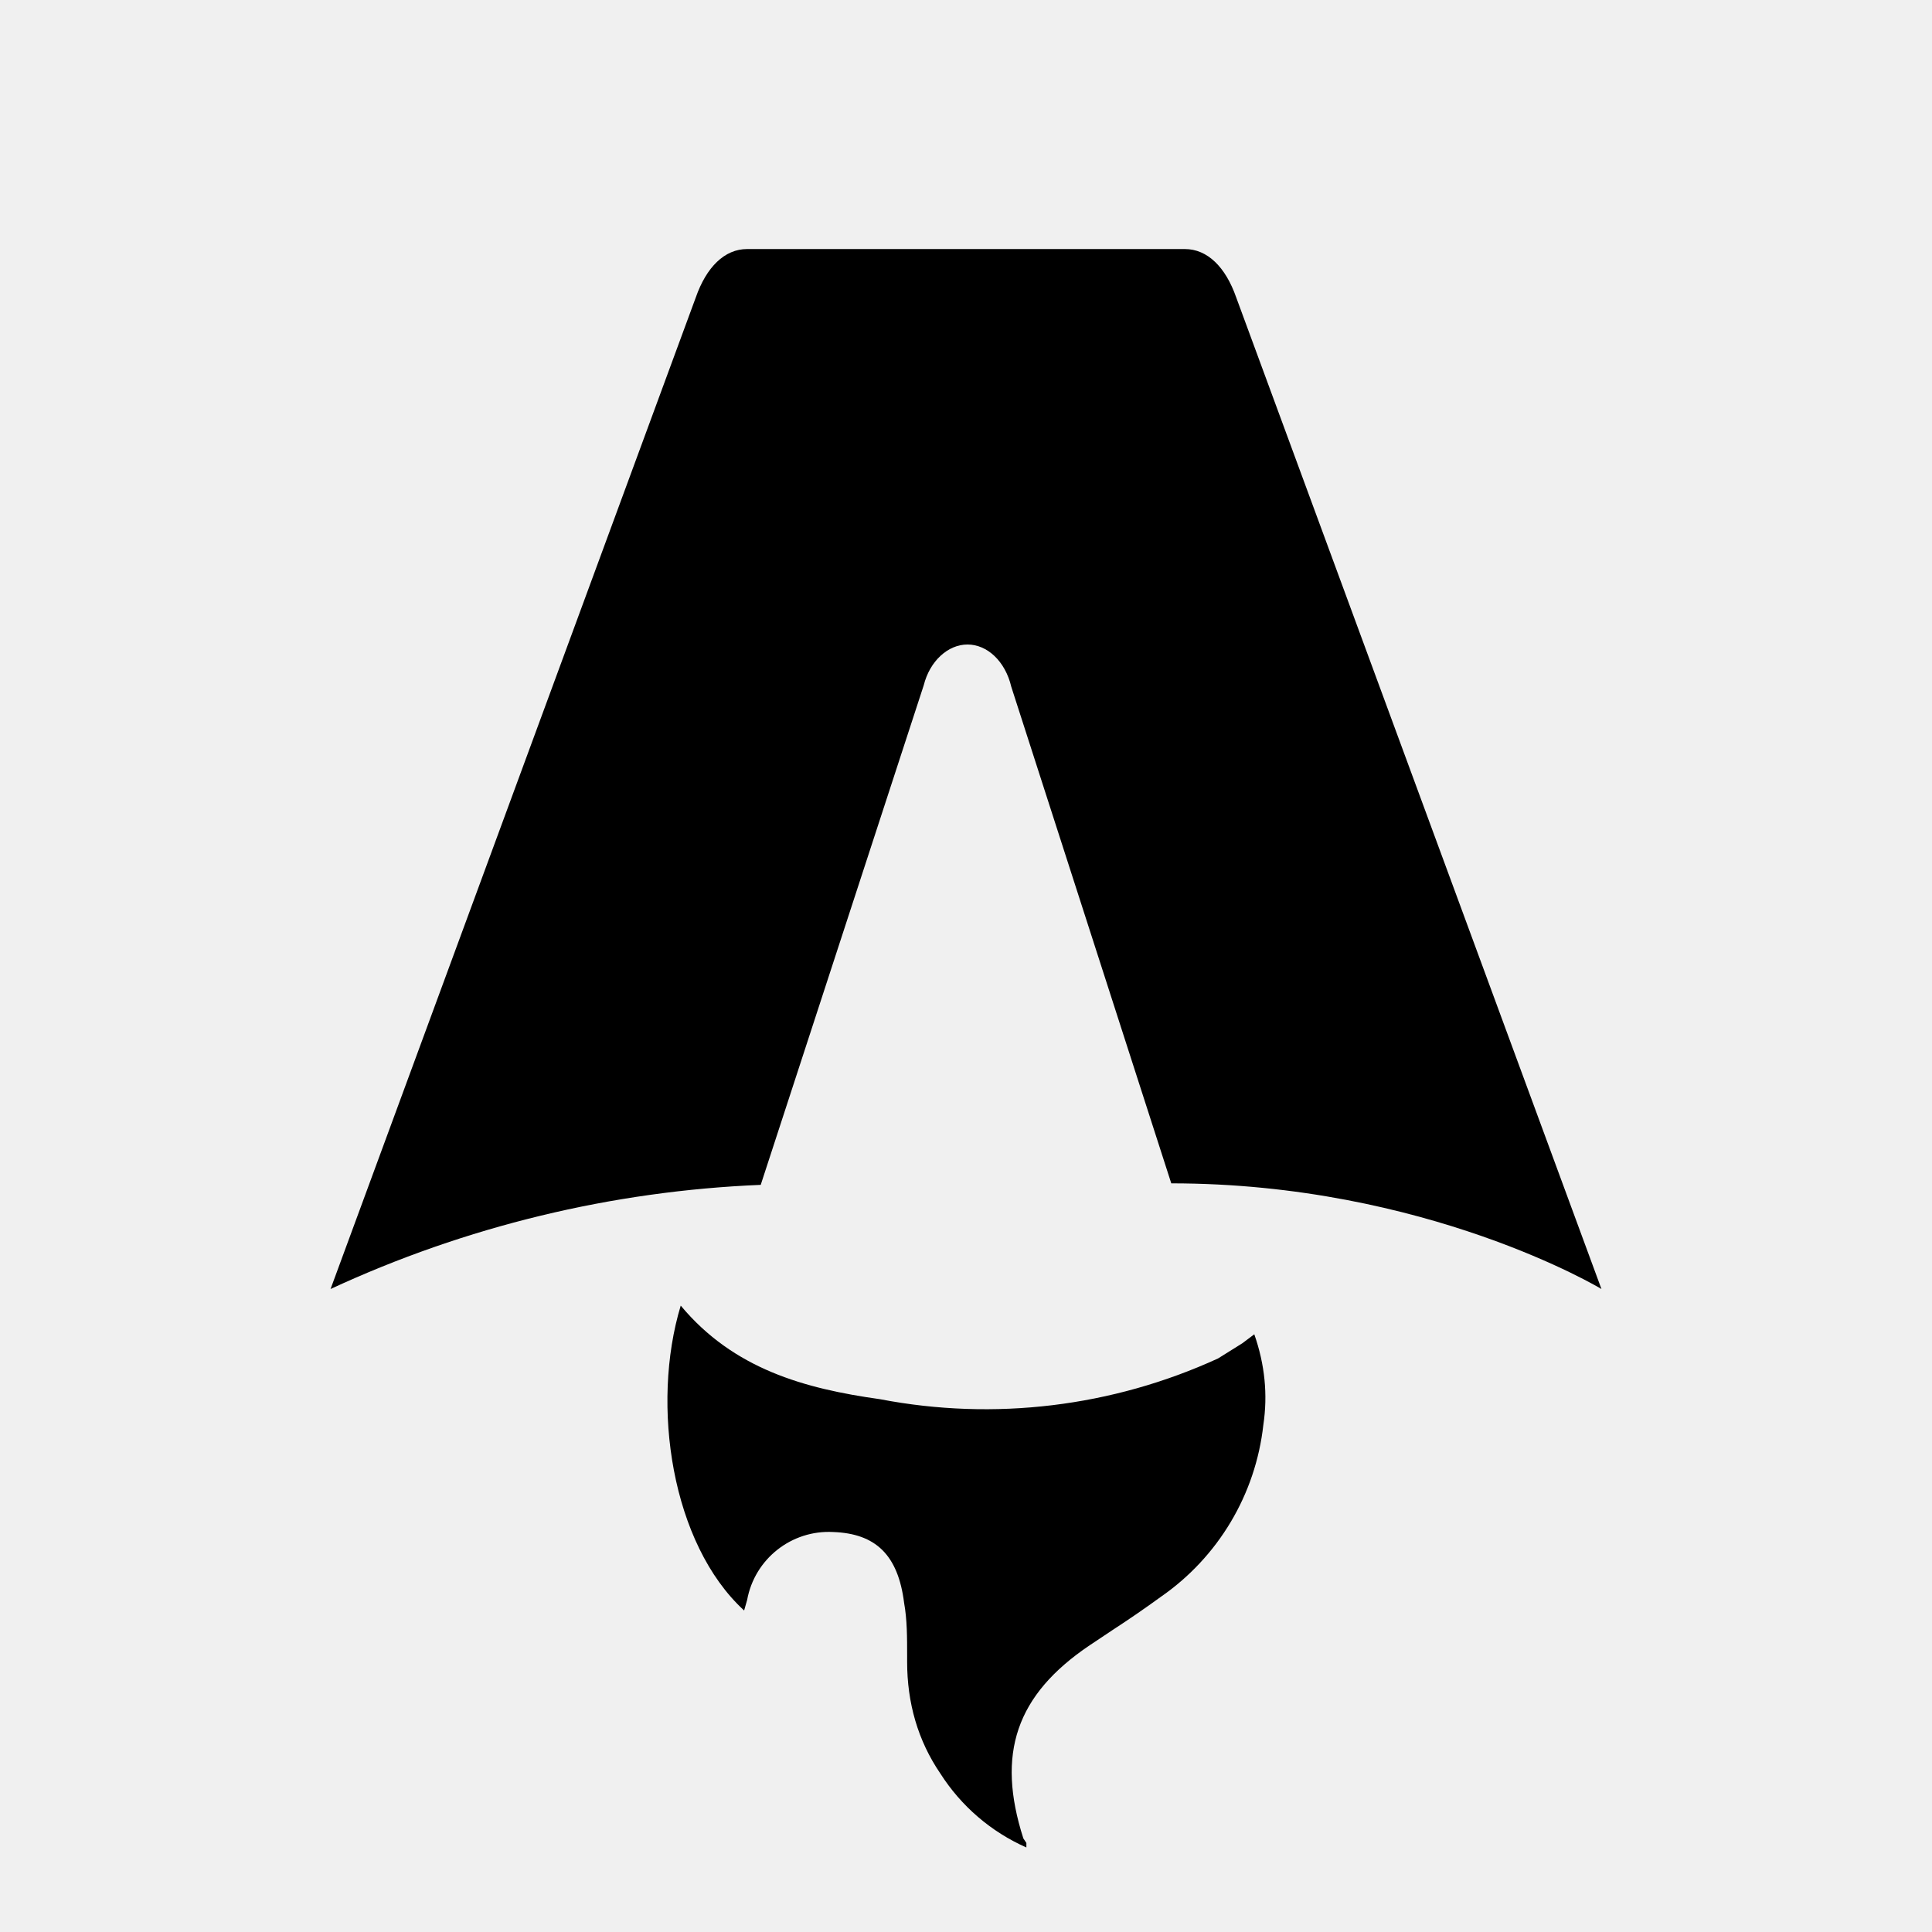
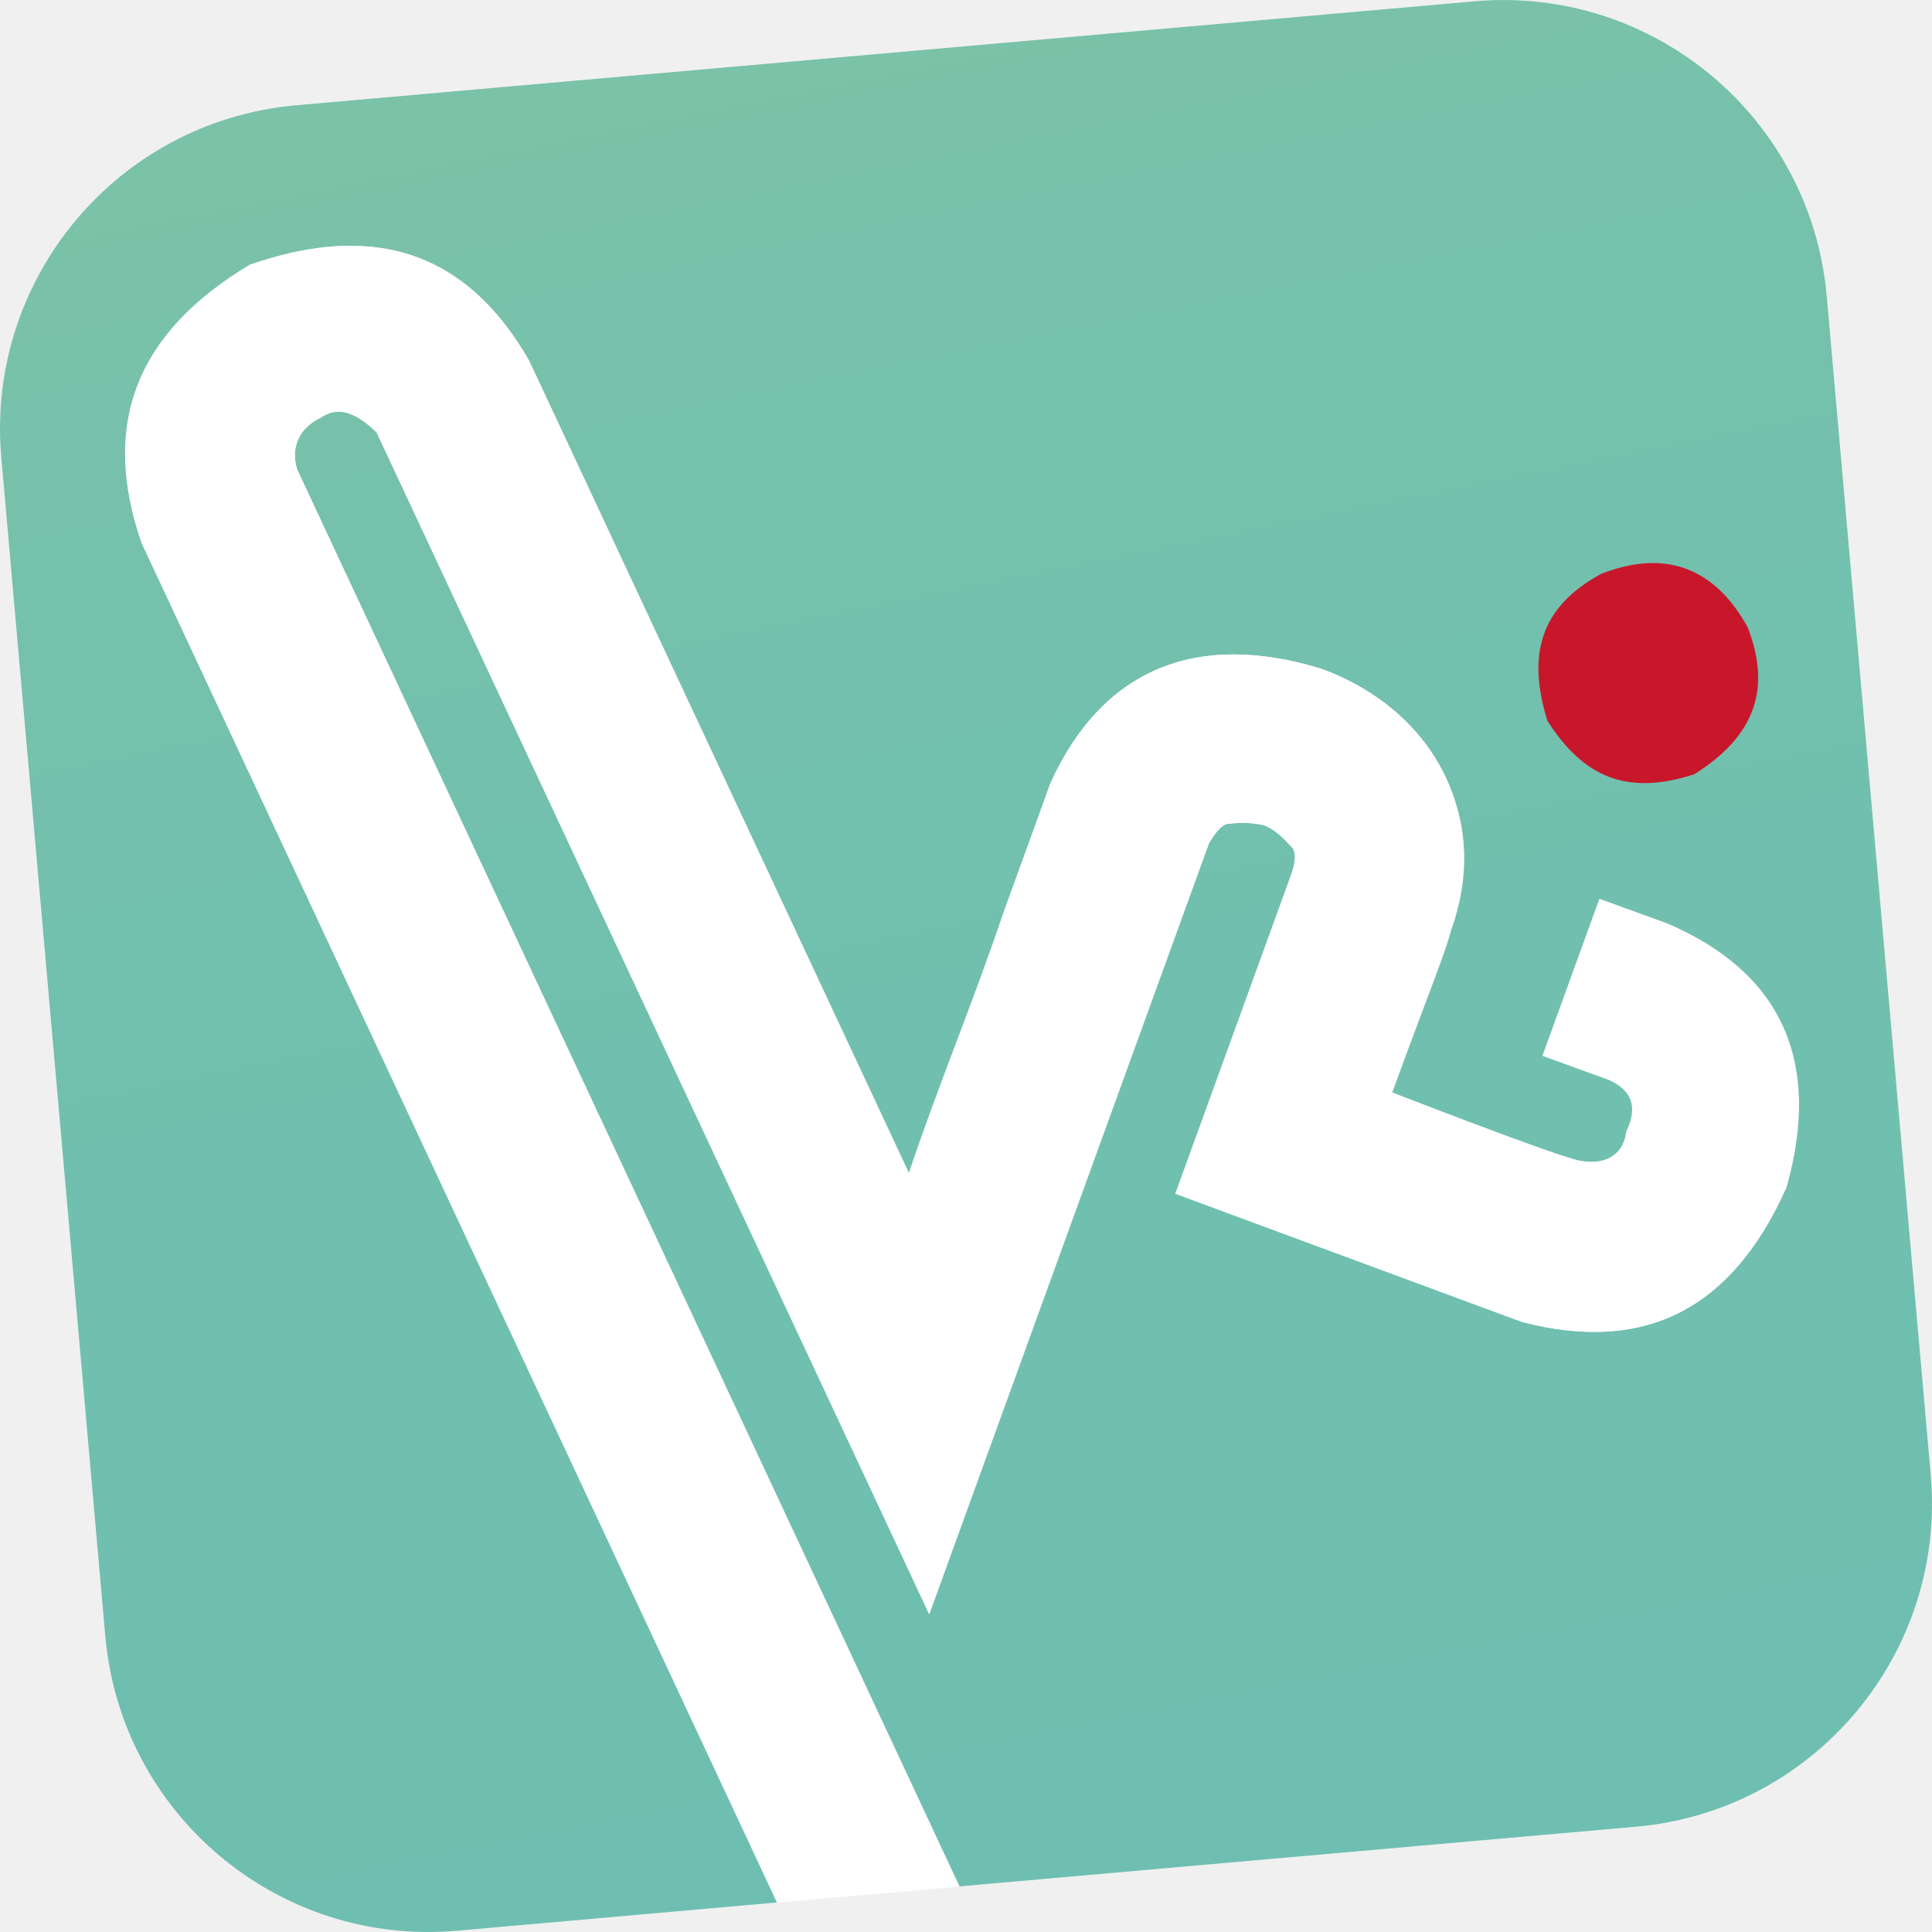
- <svg xmlns="http://www.w3.org/2000/svg" fill="none" viewBox="0 0 128 128">
-   <path d="M50.4 78.5a75.1 75.1 0 0 0-28.5 6.9l24.2-65.7c.7-2 1.9-3.2 3.4-3.2h29c1.5 0 2.7 1.2 3.4 3.2l24.2 65.7s-11.6-7-28.5-7L67 45.5c-.4-1.7-1.6-2.8-2.9-2.8-1.3 0-2.5 1.1-2.9 2.7L50.4 78.5Zm-1.1 28.2Zm-4.2-20.2c-2 6.6-.6 15.8 4.2 20.2a17.5 17.5 0 0 1 .2-.7 5.5 5.5 0 0 1 5.7-4.5c2.8.1 4.3 1.5 4.7 4.7.2 1.1.2 2.3.2 3.5v.4c0 2.7.7 5.2 2.2 7.4a13 13 0 0 0 5.7 4.9v-.3l-.2-.3c-1.8-5.6-.5-9.5 4.4-12.8l1.5-1a73 73 0 0 0 3.2-2.2 16 16 0 0 0 6.8-11.4c.3-2 .1-4-.6-6l-.8.6-1.6 1a37 37 0 0 1-22.4 2.7c-5-.7-9.7-2-13.2-6.2Z" />
-   <style>
-         path { fill: #000; }
-         @media (prefers-color-scheme: dark) {
-             path { fill: #FFF; }
-         }
-     </style>
+ <svg xmlns="http://www.w3.org/2000/svg" id="uuid-6519919b-c24d-4b49-a0ce-e35c9ad24f08" viewBox="0 0 104.6 104.6">
+   <defs>
+     <linearGradient id="uuid-b5b0f0c4-71fb-46ea-a0c5-4ec1b46c074e" x1="-6871.58" y1="-7593.21" x2="-6844.52" y2="-7349.66" gradientTransform="translate(7526.26 6819.19) rotate(-5.05)" gradientUnits="userSpaceOnUse">
+       <stop offset="0" stop-color="#b1d083" />
+       <stop offset=".01" stop-color="#afcf84" />
+       <stop offset=".26" stop-color="#92c897" />
+       <stop offset=".51" stop-color="#7ec3a5" />
+       <stop offset=".76" stop-color="#72c0ae" />
+       <stop offset="1" stop-color="#6ebfb1" />
+     </linearGradient>
+   </defs>
+   <g id="uuid-f078817a-dcec-436c-88d4-94c65f36d764">
+     <path d="M79.84.07L16.03,5.7C6.36,6.56-.78,15.09.07,24.76l5.63,63.81c.85,9.67,9.38,16.82,19.05,15.96l17.32-1.53L7.66,29.36c-2.2-6.42-.27-11.35,5.87-15.03,6.76-2.36,11.77-.67,15.13,5.21l20.56,43.98c1.69-5.02,3.6-9.54,5.11-14.07,1.59-4.36,2.38-6.55,2.55-7.04,2.78-6.13,7.81-8.28,14.62-6.22,3.15,1.14,5.54,3.25,6.78,5.89,1.23,2.64,1.32,5.42.27,8.34-.28,1.13-1.41,3.88-3.17,8.73,6.14,2.37,9.54,3.6,10.19,3.7,1.55.28,2.38-.51,2.49-1.57.61-1.29.39-2.19-.9-2.8l-3.63-1.32,3.08-8.49,3.64,1.32c6.3,2.69,8.37,7.57,6.48,14.29-2.95,6.62-7.67,9.02-14.32,7.29l-18.76-6.94,6.25-17.22c.26-.73.28-1.14.12-1.47-.4-.42-.87-1-1.6-1.27-.89-.18-1.46-.12-2.04-.05-.33.16-.59.48-.92,1.04l-15.14,41.73L20.39,23.41c-1.11-1.08-2.08-1.44-3-.81-1.16.54-1.68,1.59-1.3,2.82l35.86,76.71,36.62-3.23c9.67-.85,16.82-9.39,15.96-19.06l-5.63-63.81C98.04,6.36,89.51-.78,79.84.07Z" fill="url(#uuid-b5b0f0c4-71fb-46ea-a0c5-4ec1b46c074e)" />
+     <path d="M17.39,22.6c.91-.63,1.89-.27,3,.81l29.91,63.98,15.14-41.73c.34-.56.59-.88.92-1.04.57-.07,1.15-.13,2.04.05.72.27,1.2.85,1.6,1.27.16.33.14.74-.12,1.47l-6.25,17.22,18.76,6.94c6.65,1.73,11.37-.68,14.32-7.29,1.89-6.73-.19-11.6-6.48-14.29l-3.64-1.32-3.08,8.49,3.63,1.32c1.29.61,1.51,1.52.9,2.8-.11,1.06-.94,1.85-2.49,1.57-.65-.1-4.04-1.33-10.19-3.7,1.76-4.85,2.9-7.59,3.17-8.73,1.05-2.92.96-5.7-.27-8.34-1.24-2.65-3.63-4.75-6.78-5.89-6.8-2.06-11.84.1-14.62,6.22-.17.49-.96,2.67-2.55,7.04-1.51,4.53-3.42,9.05-5.11,14.07L28.65,19.55c-3.35-5.88-8.37-7.57-15.13-5.21-6.14,3.67-8.07,8.6-5.87,15.03l34.42,73.64,9.87-.87L16.09,25.42c-.38-1.23.14-2.28,1.3-2.82Z" fill="#fff" />
+     <path d="M86.67,31.08c-3.37,1.83-3.97,4.49-2.89,7.95,1.96,3.05,4.29,4.07,7.95,2.89,3.27-2.06,4.19-4.6,2.89-7.96-1.74-3.15-4.39-4.29-7.96-2.88Z" fill="#c8172b" />
+   </g>
</svg>
